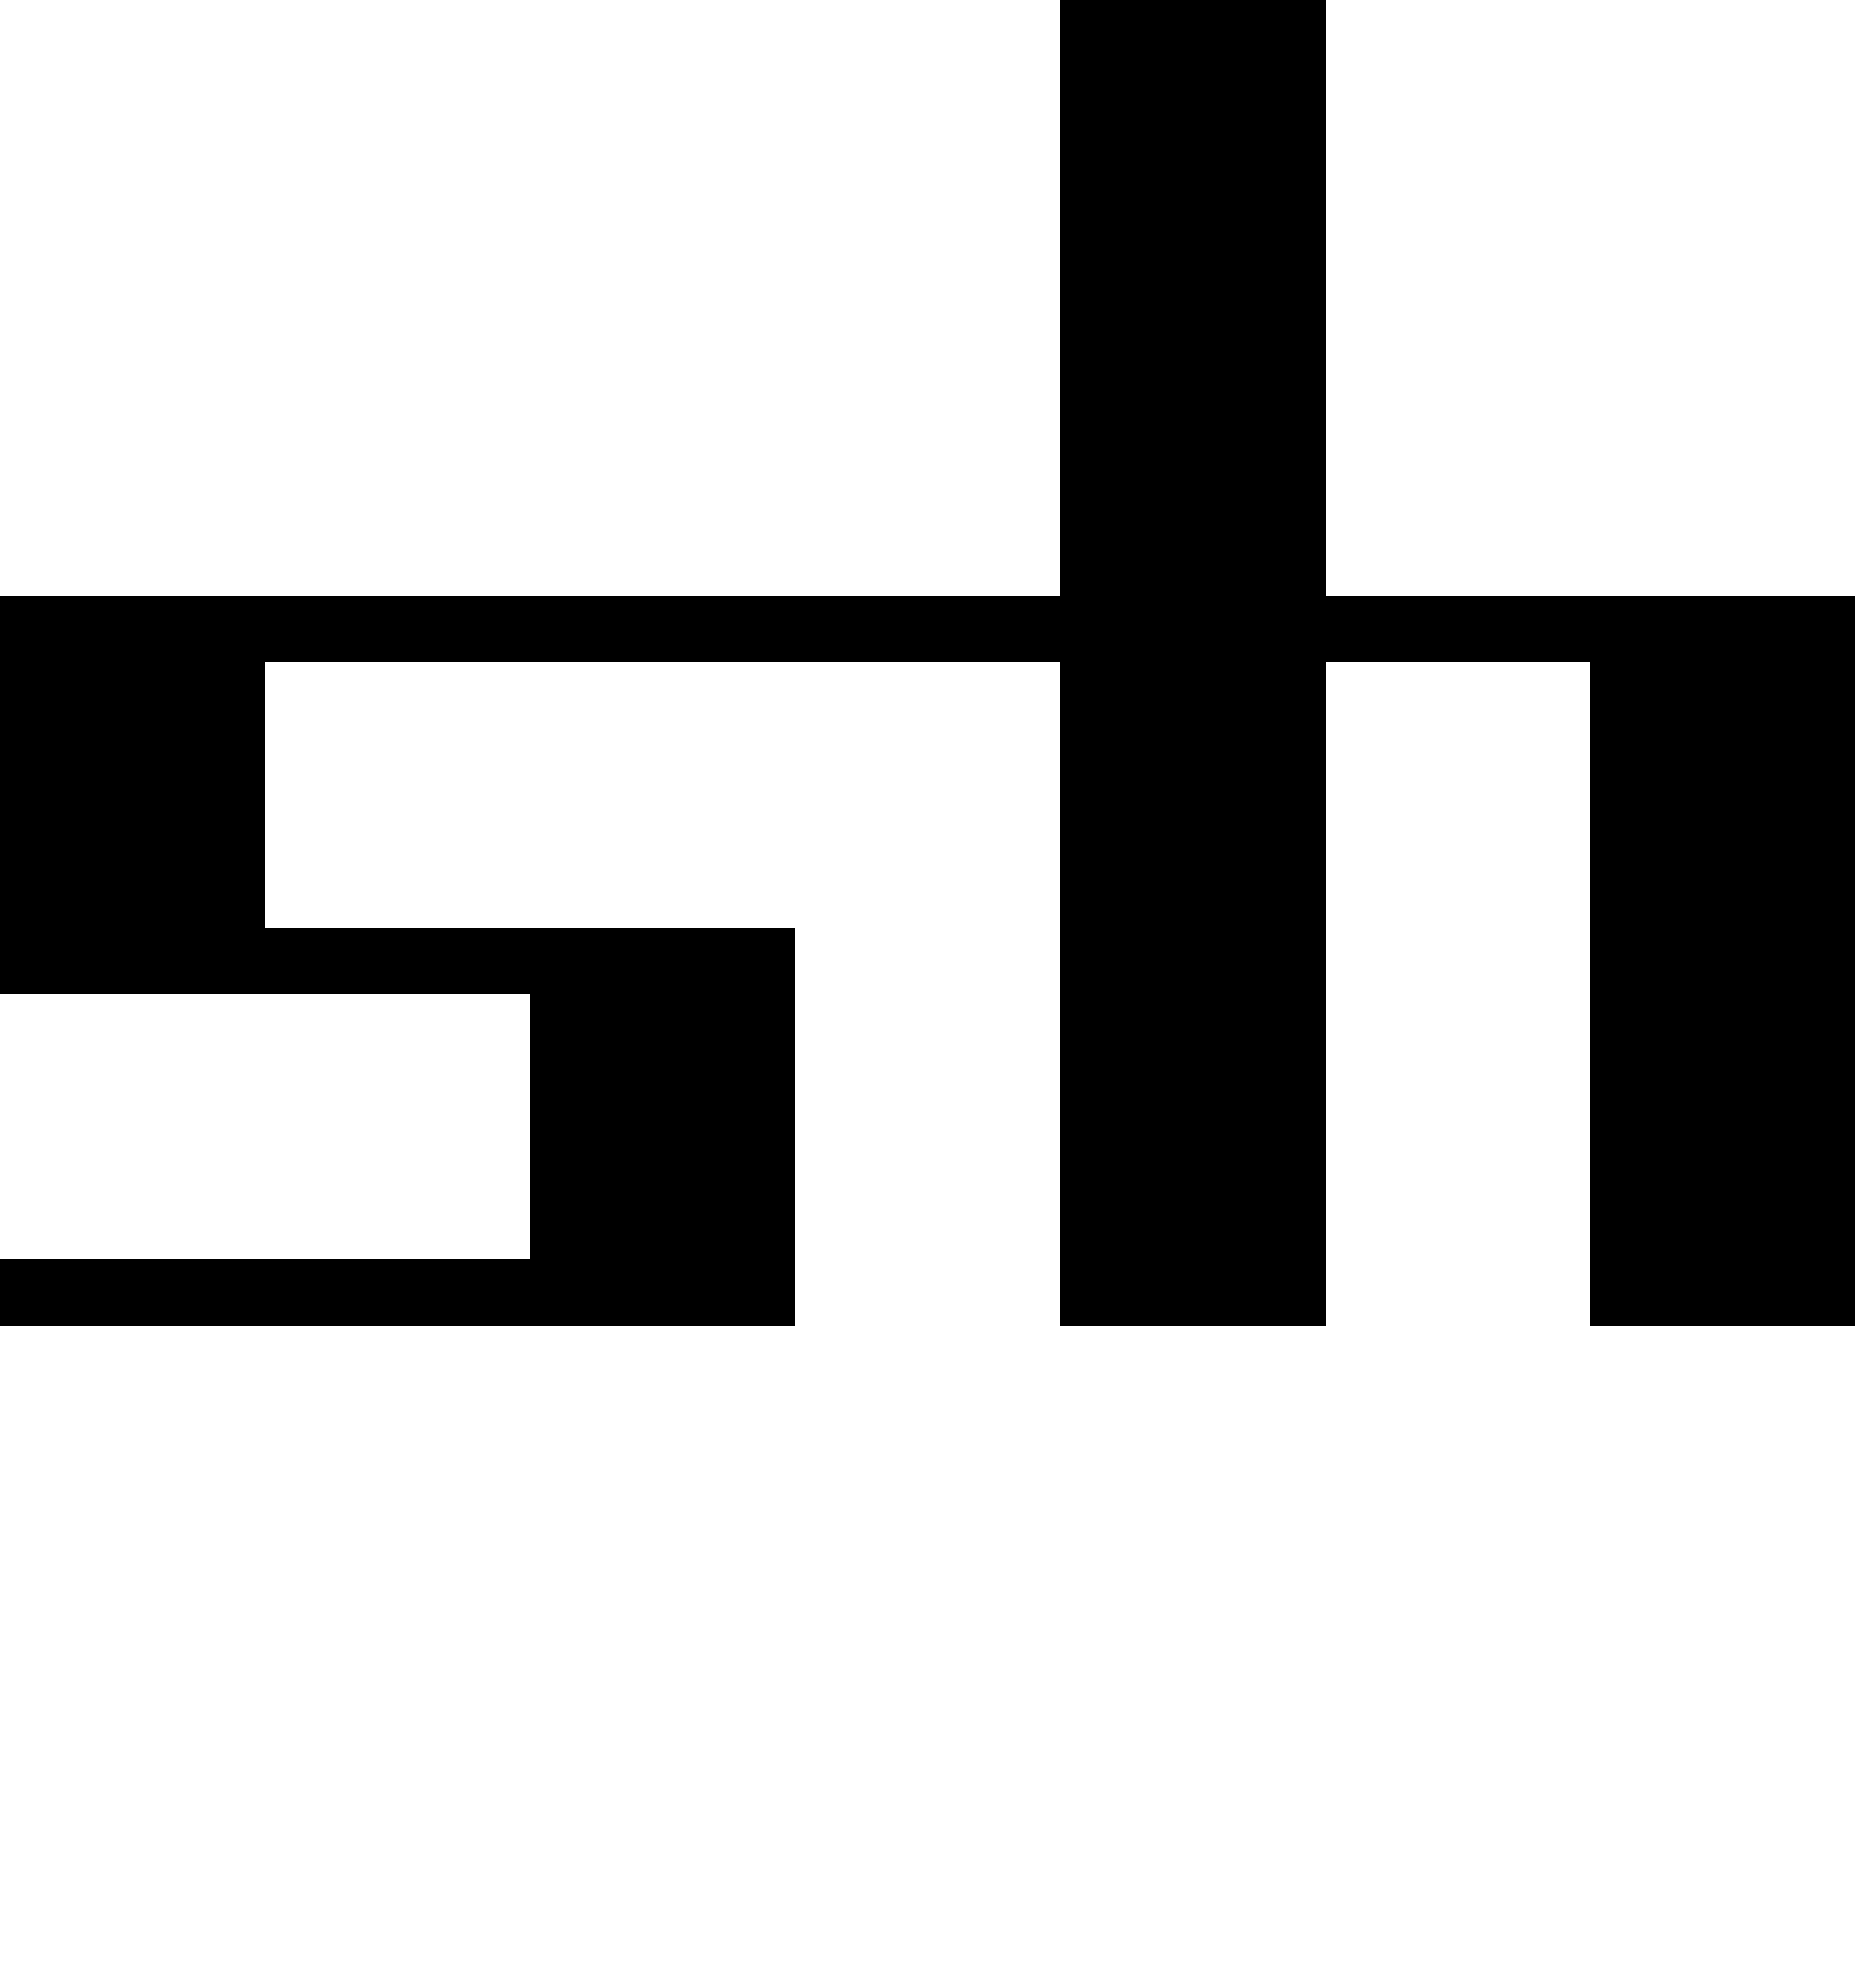
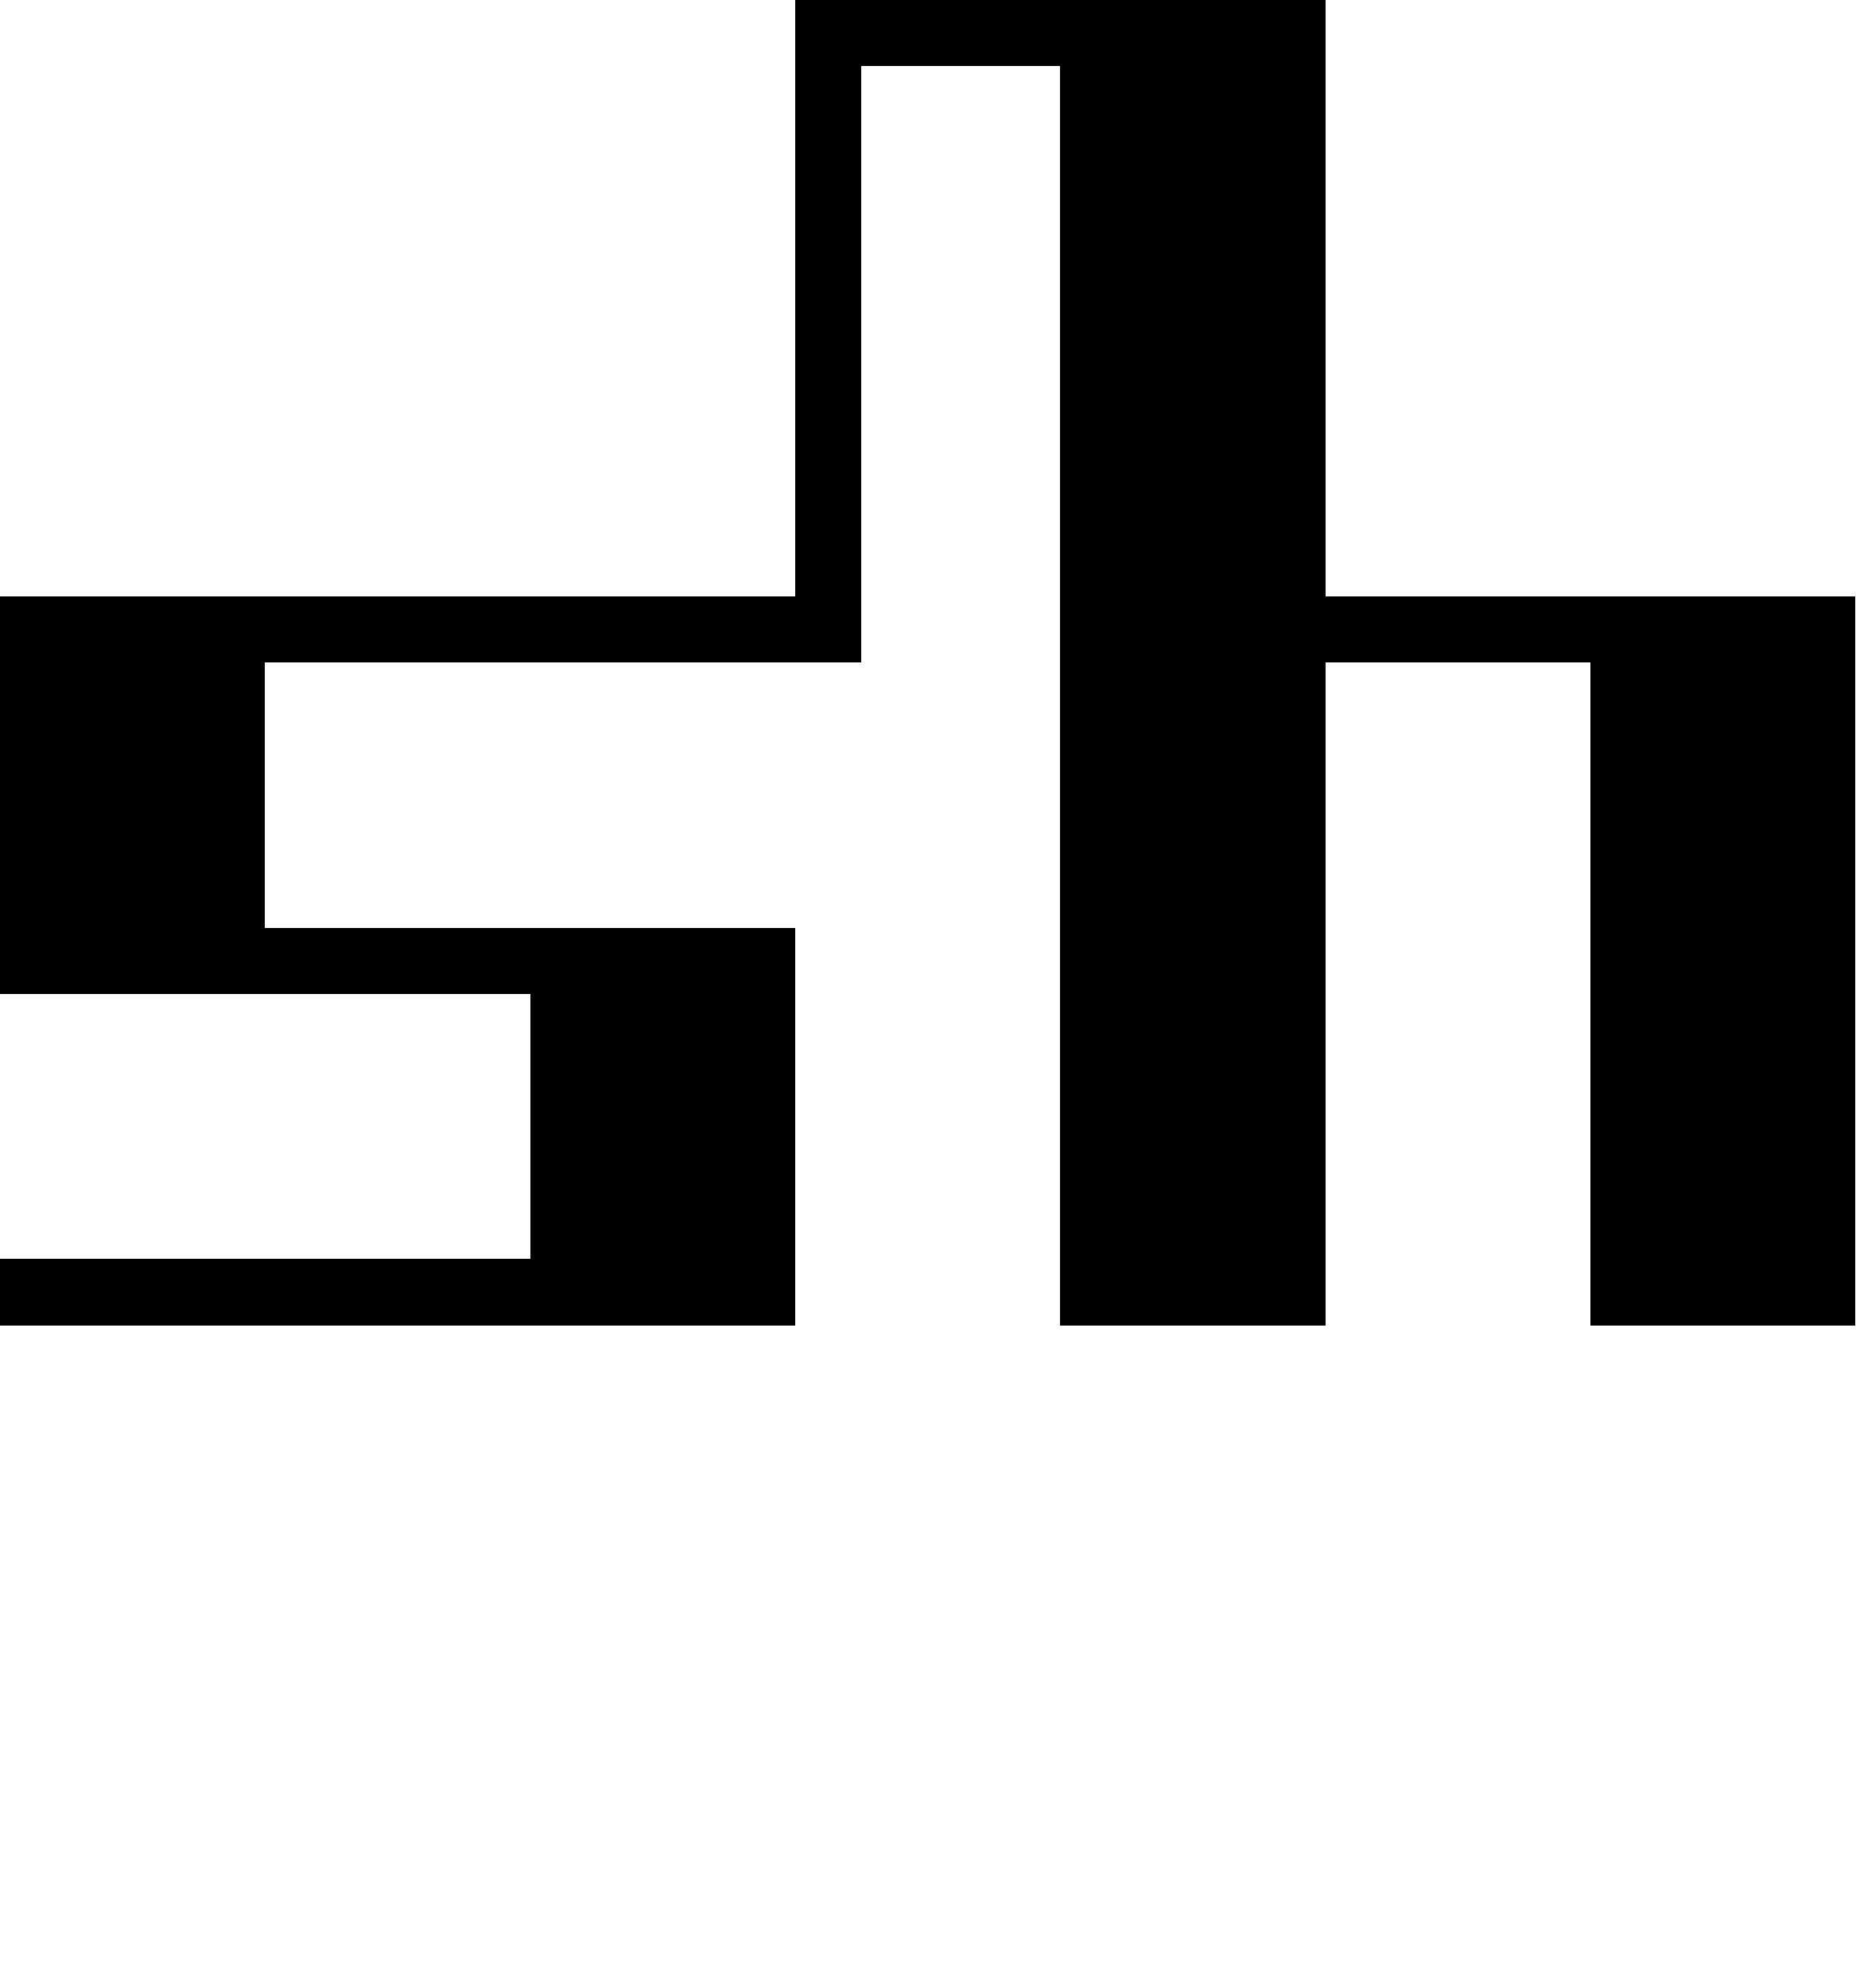
<svg xmlns="http://www.w3.org/2000/svg" viewBox="0 0 28 30" shape-rendering="crispEdges">
  <g>
    <polygon class="sh" points="0,9 12,9 12,10 0,10" />
    <polygon class="sh" points="0,10 4,10 4,14 0,14" />
    <polygon class="sh" points="0,14 12,14 12,15 0,15" />
    <polygon class="sh" points="8,15 12,15 12,19 8,19" />
    <polygon class="sh" points="0,19 12,19 12,20 0,20" />
    <polygon class="sh" points="16,0 20,0 20,20 16,20" />
    <polygon class="sh" points="16,9 28,9 28,10 16,10" />
    <polygon class="sh" points="24,10 28,10 28,20 24,20" />
-     <polygon class="sh" points="11,9 17,9 17,10 11,10" />
+     <polygon class="sh" points="12,0 13,0 13,10 12,10" />
+     <polygon class="sh" points="12,0 17,0 17,1 12,1" />
  </g>
</svg>
